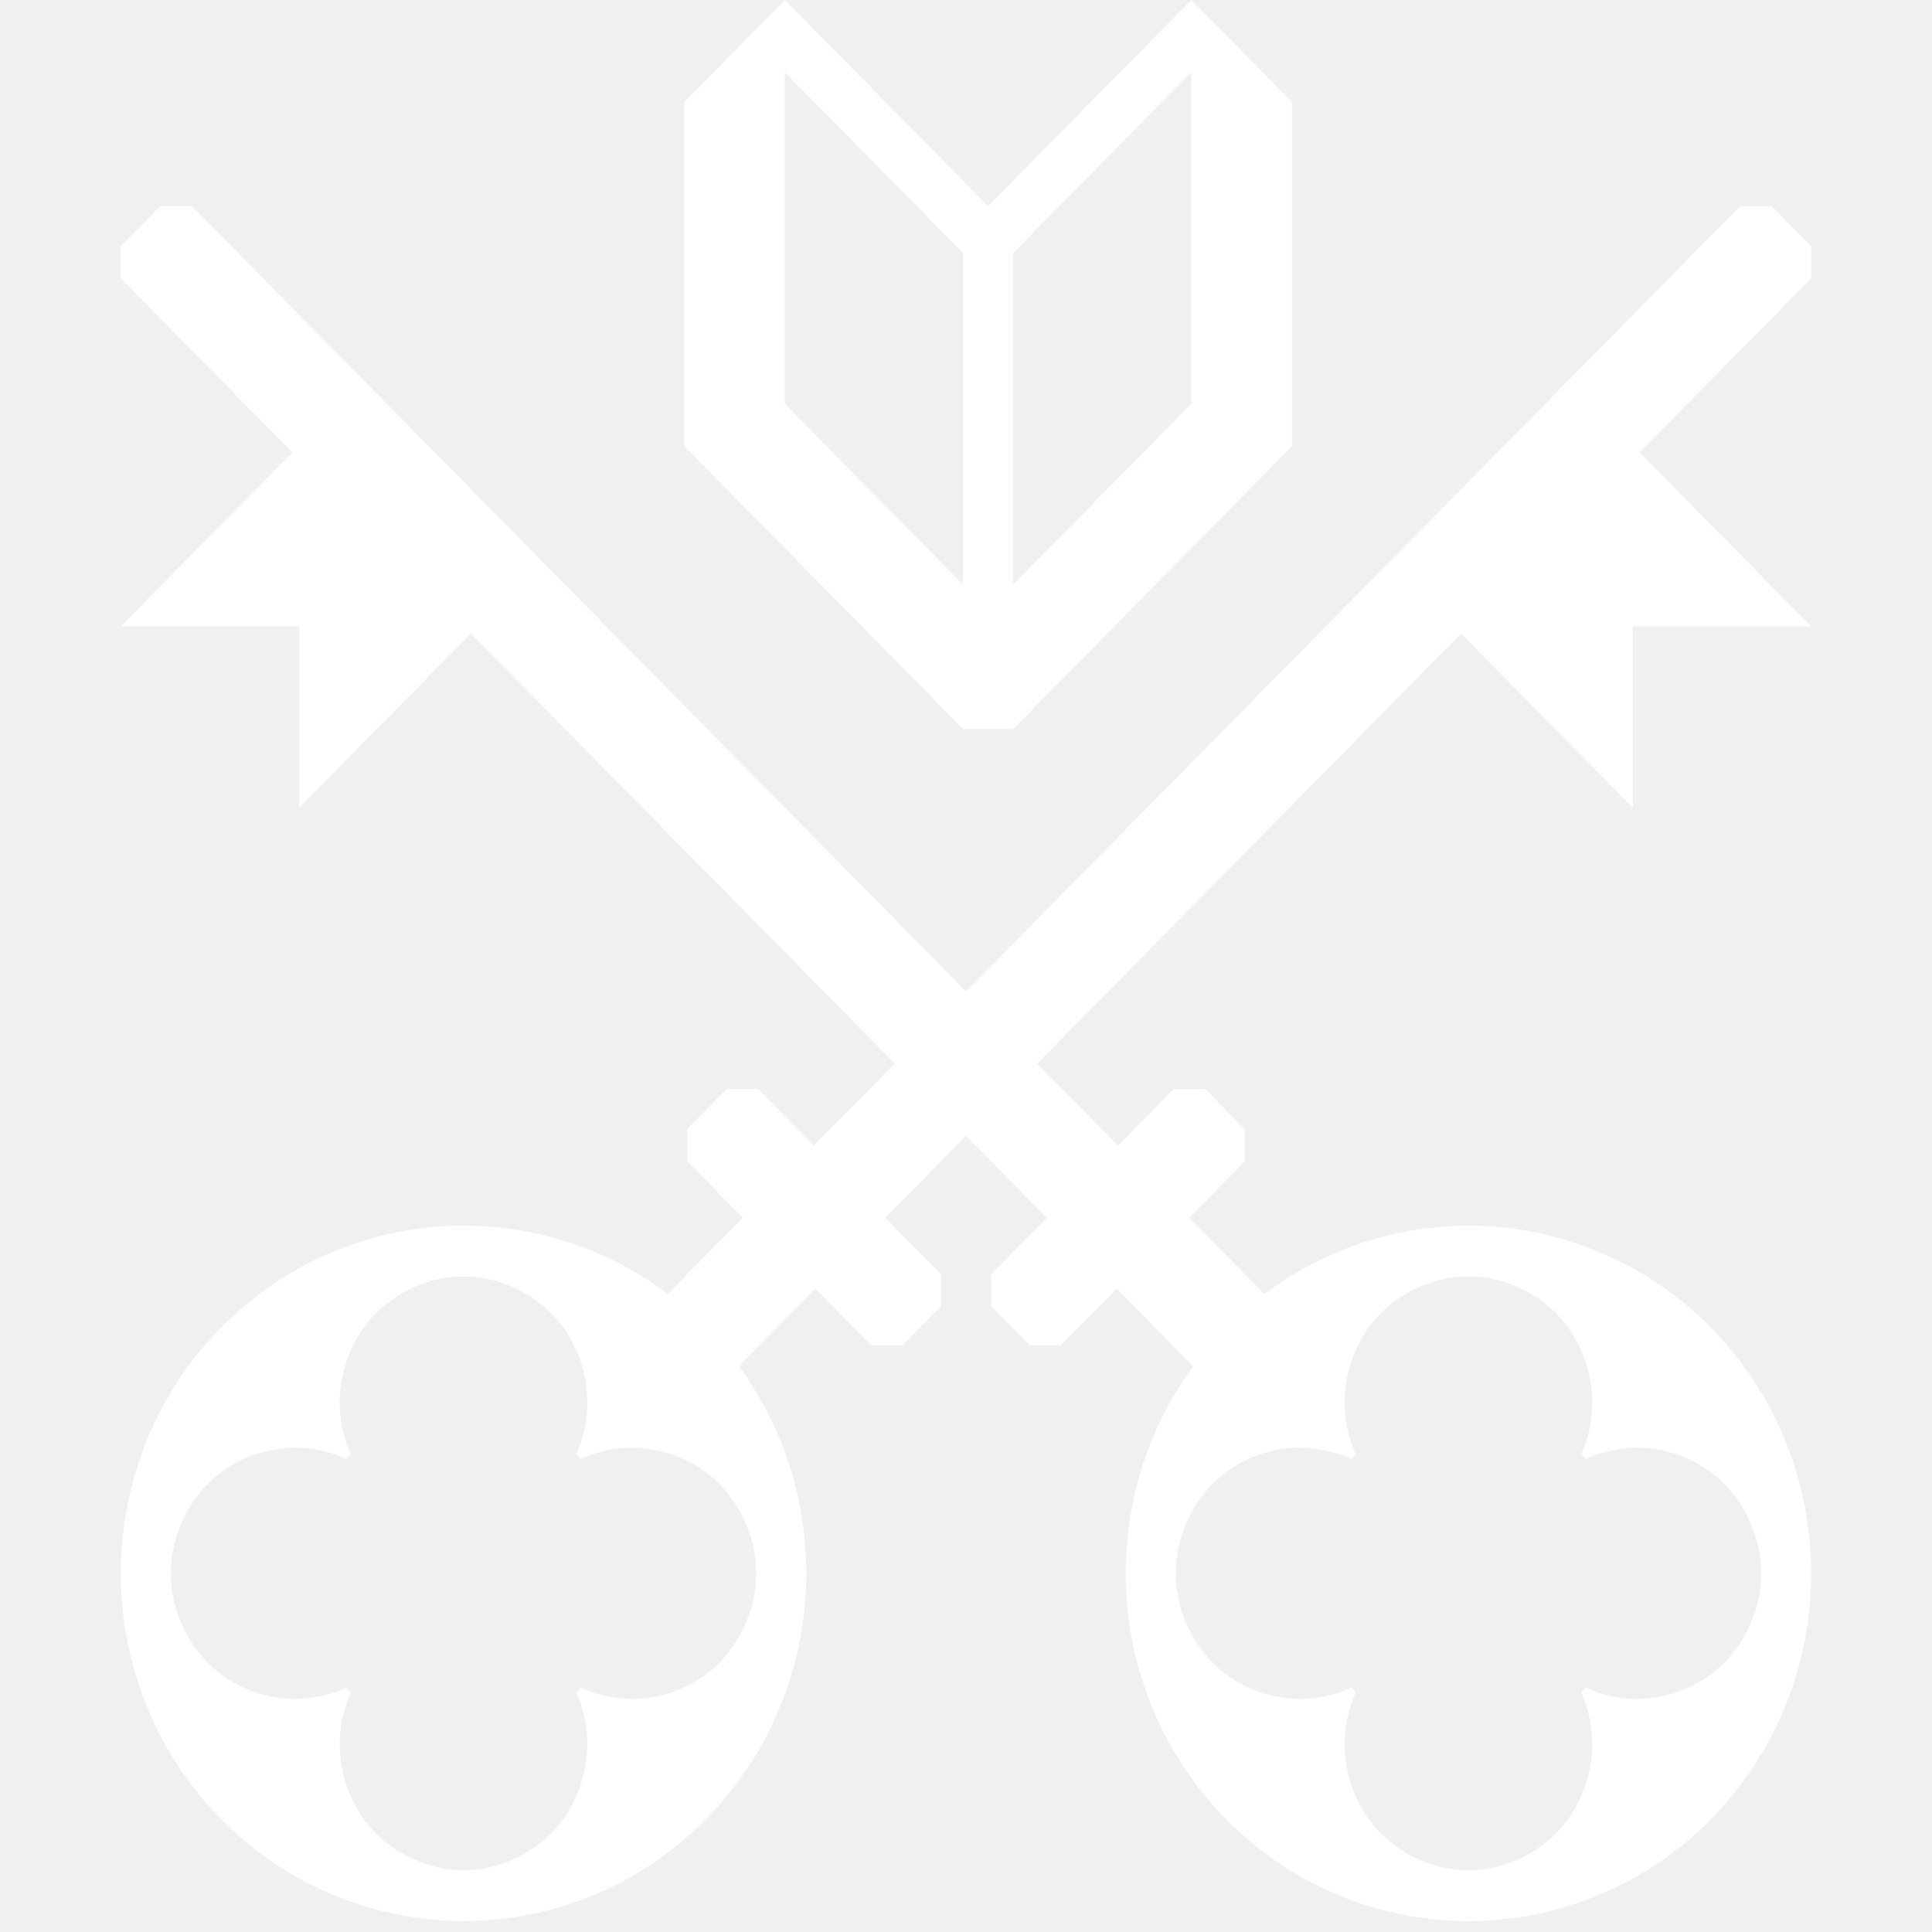
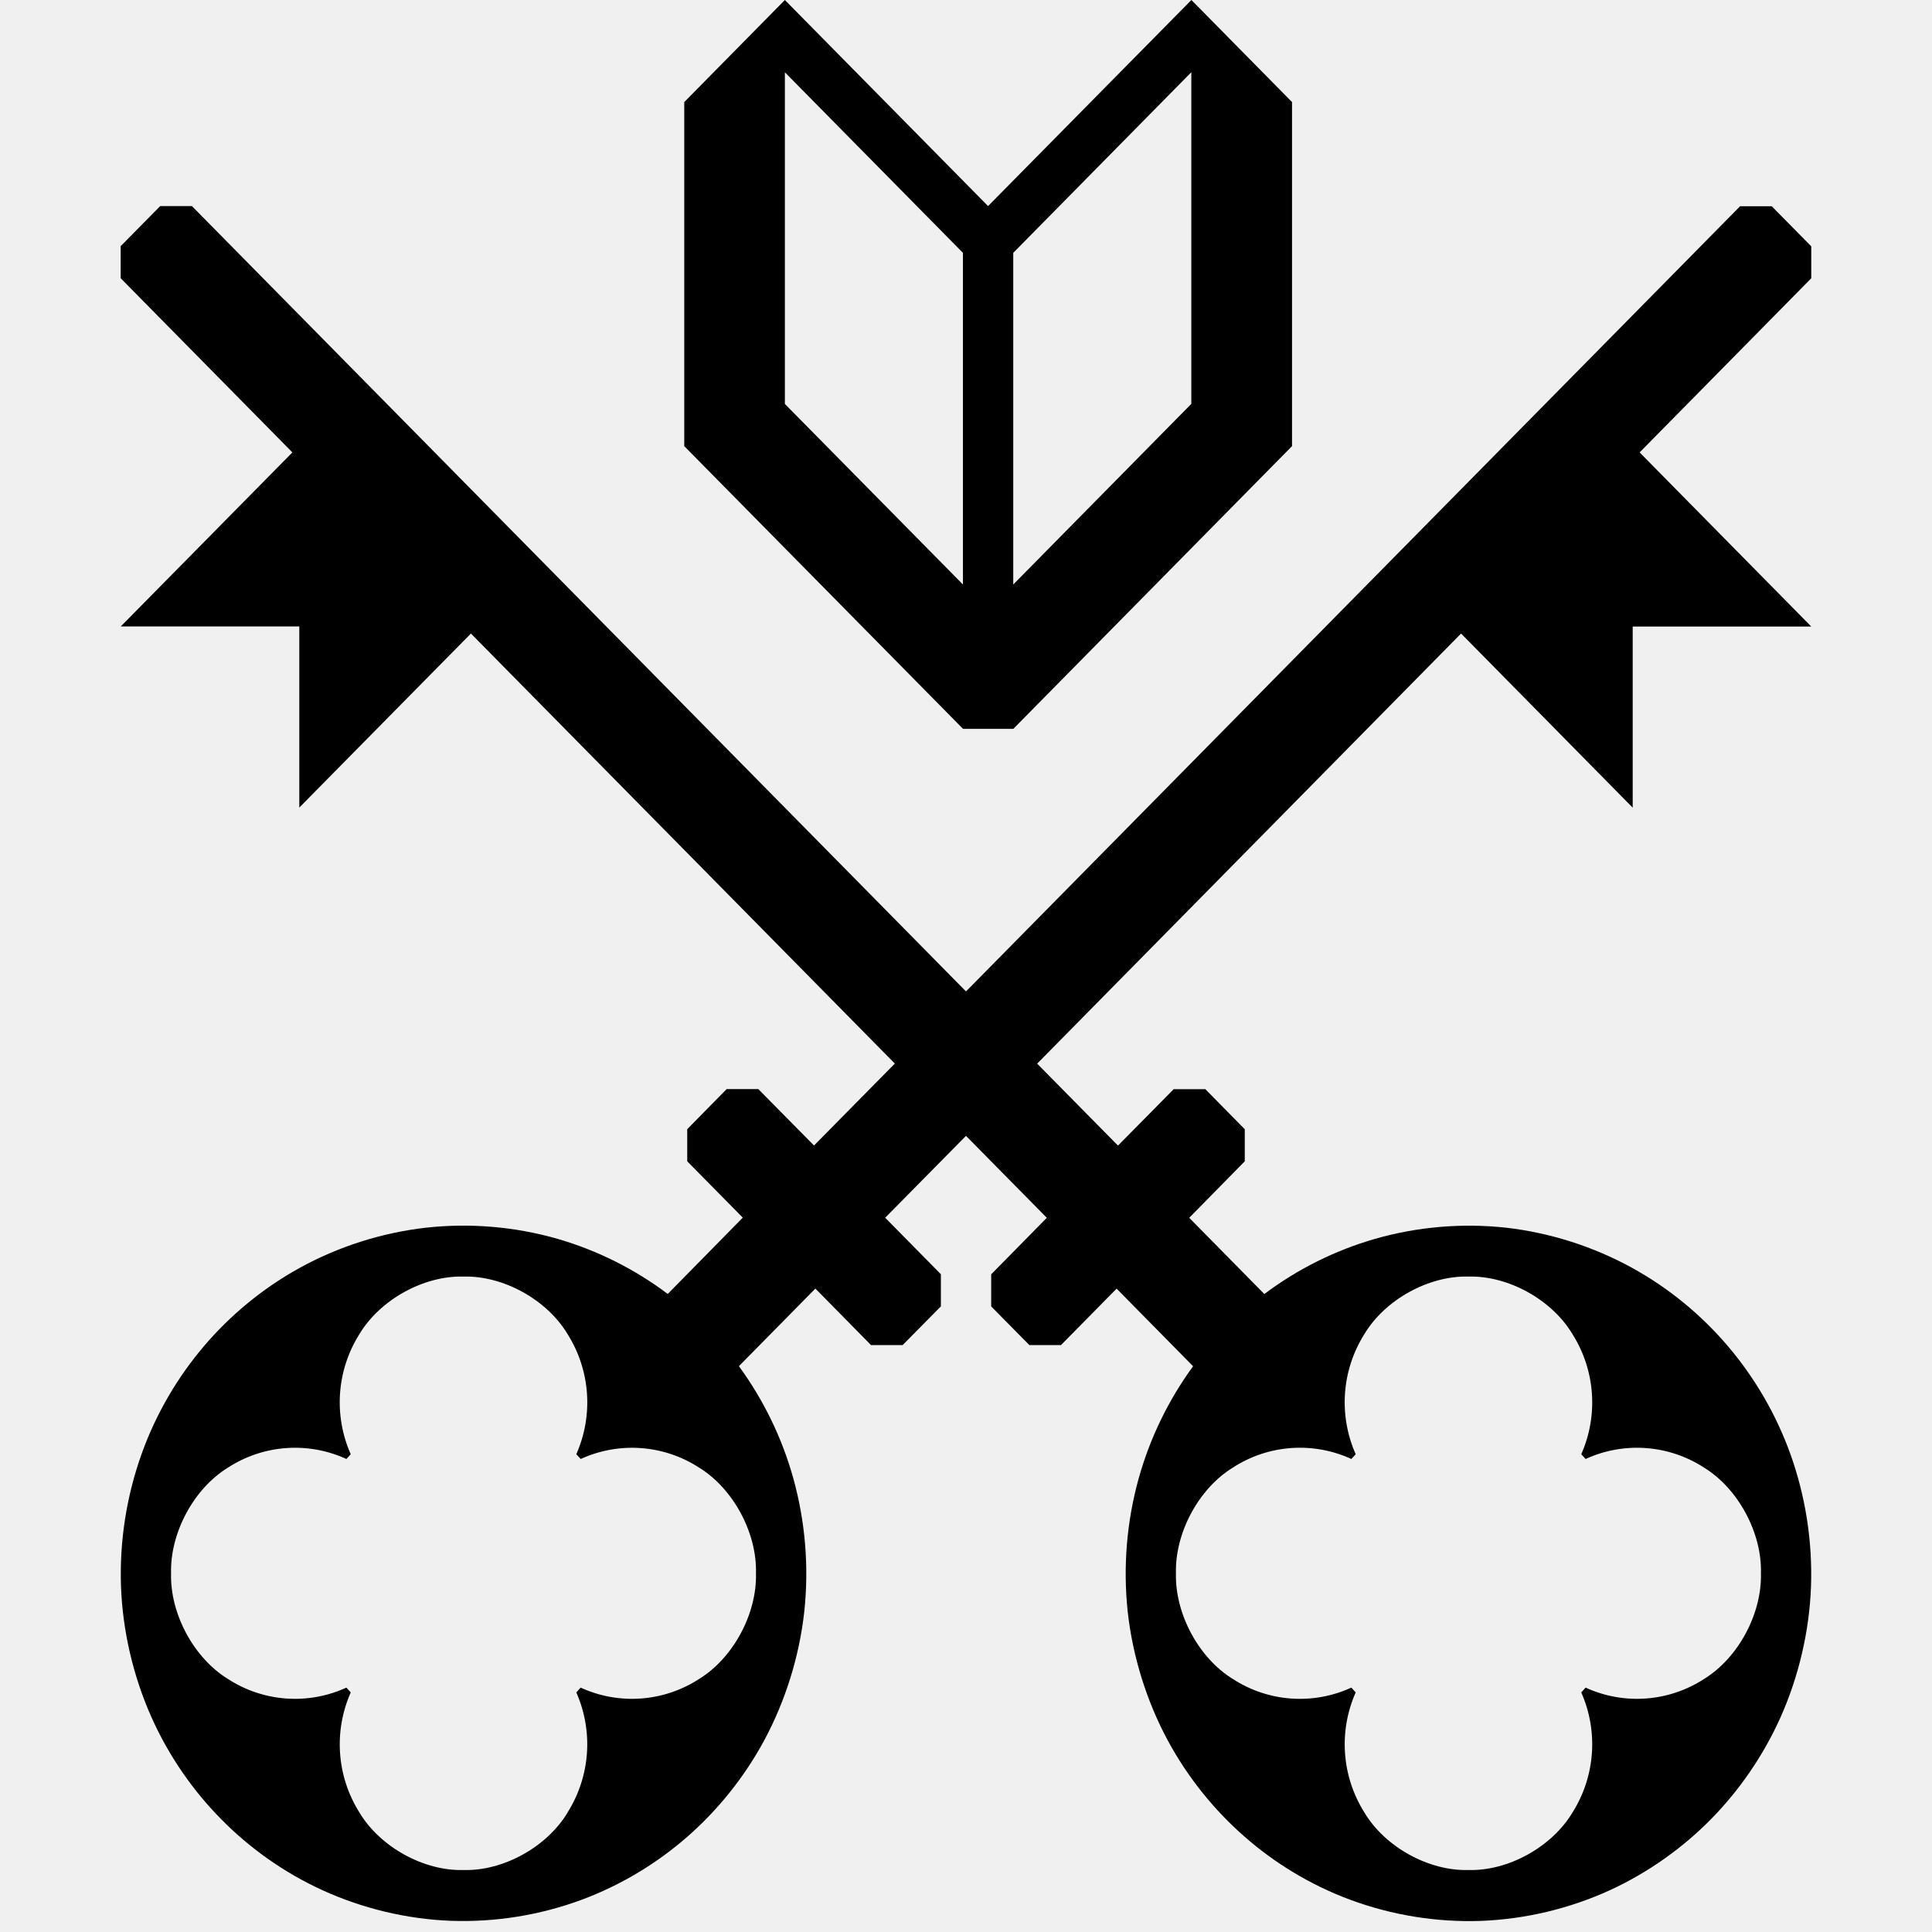
- <svg xmlns="http://www.w3.org/2000/svg" fill="#fff" fill-rule="evenodd" height="1em" style="flex:none;line-height:1" viewBox="0 0 24 24" width="1em">
+ <svg xmlns="http://www.w3.org/2000/svg" fill="currentColor" fill-rule="evenodd" height="1em" style="flex:none;line-height:1" viewBox="0 0 24 24" width="1em">
  <path clip-rule="evenodd" d="M8.295 16.074a4.239 4.239 0 00-1.37-.685 4.255 4.255 0 00-1.636-.138 4.27 4.27 0 00-1.566.499c-.472.26-.875.602-1.19.973-.315.37-.59.824-.773 1.336a4.432 4.432 0 00-.257 1.644c.02.564.155 1.125.375 1.621s.528.93.87 1.275c.34.346.766.657 1.256.881.49.224 1.041.36 1.598.381a4.258 4.258 0 001.62-.26 4.25 4.25 0 001.318-.786c.365-.319.703-.728.959-1.206.256-.479.43-1.027.492-1.589a4.436 4.436 0 00-.137-1.659 4.346 4.346 0 00-.675-1.39l.95-.964.691.702h.393l.475-.481v-.399l-.692-.702L12 14.11l1.004 1.018-.691.702v.399l.474.48h.393l.691-.701.95.964a4.346 4.346 0 00-.675 1.39 4.435 4.435 0 00-.137 1.66c.062.56.236 1.11.492 1.588s.594.887.96 1.206c.364.32.812.599 1.316.785a4.258 4.258 0 001.621.261 4.262 4.262 0 001.598-.38c.49-.225.916-.536 1.257-.882.341-.346.648-.779.869-1.275.22-.496.355-1.057.375-1.62a4.433 4.433 0 00-.257-1.645 4.338 4.338 0 00-.774-1.336 4.272 4.272 0 00-1.189-.973 4.27 4.27 0 00-1.566-.5 4.255 4.255 0 00-1.635.14 4.239 4.239 0 00-1.37.684l-.933-.947.69-.702v-.398l-.49-.498h-.393l-.692.701-1.004-1.018L18.15 7.87l2.132 2.163v-2.25H22.5L20.368 5.62 22.5 3.457V3.06l-.491-.498h-.393L12 12.316 2.384 2.56H1.99l-.491.498v.398L3.632 5.62 1.5 7.782h2.218v2.25L5.85 7.87l5.266 5.342-1.004 1.018-.692-.701h-.393l-.49.498v.399l.69.7-.932.948zm8.546 4.95a1.59 1.59 0 00.107 1.49c.256.43.799.73 1.294.716.494.014 1.037-.287 1.293-.716a1.59 1.59 0 00.108-1.49l.054-.06a1.53 1.53 0 001.471-.107c.424-.26.72-.81.707-1.313.014-.502-.283-1.053-.707-1.313a1.53 1.53 0 00-1.471-.107l-.054-.059a1.59 1.59 0 00-.108-1.49c-.256-.43-.799-.73-1.293-.717-.495-.013-1.038.287-1.294.716a1.59 1.59 0 00-.107 1.491l-.054.059a1.53 1.53 0 00-1.472.107c-.424.26-.72.81-.707 1.313-.013.502.283 1.053.707 1.313a1.53 1.53 0 001.472.107l.054.06zm-9.79 1.49a1.59 1.59 0 00.108-1.49l.054-.06a1.53 1.53 0 001.471-.107c.424-.26.72-.81.707-1.313.014-.502-.283-1.053-.707-1.313a1.53 1.53 0 00-1.47-.107l-.055-.059a1.59 1.59 0 00-.107-1.49c-.257-.43-.8-.73-1.294-.717-.495-.013-1.037.287-1.294.716a1.59 1.59 0 00-.107 1.491l-.054.059a1.53 1.53 0 00-1.471.107c-.424.26-.72.81-.707 1.313-.014.502.283 1.053.707 1.313a1.53 1.53 0 001.471.107l.054.06a1.59 1.59 0 00.107 1.49c.257.43.8.73 1.294.716.495.014 1.037-.287 1.294-.716z" />
  <path clip-rule="evenodd" d="M12.274 2.56L14.8 0l1.25 1.268v4.274l-3.462 3.512h-.625L8.5 5.542V1.268L9.75 0l2.524 2.56zM9.75.898l2.212 2.243v4.12L9.75 5.018V.897zm2.837 2.243L14.799.897v4.12l-2.212 2.244V3.14z" />
</svg>
